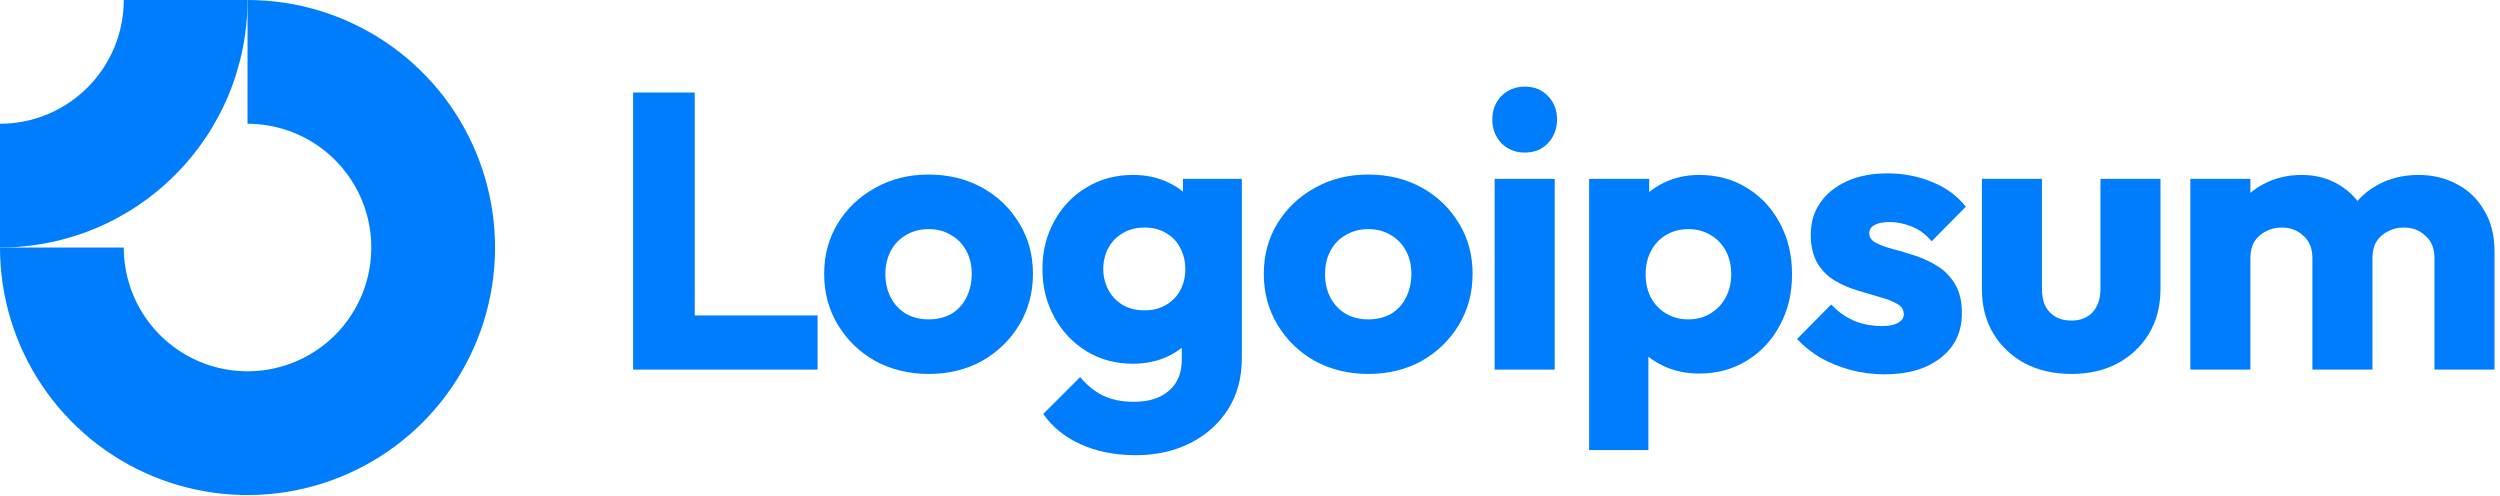
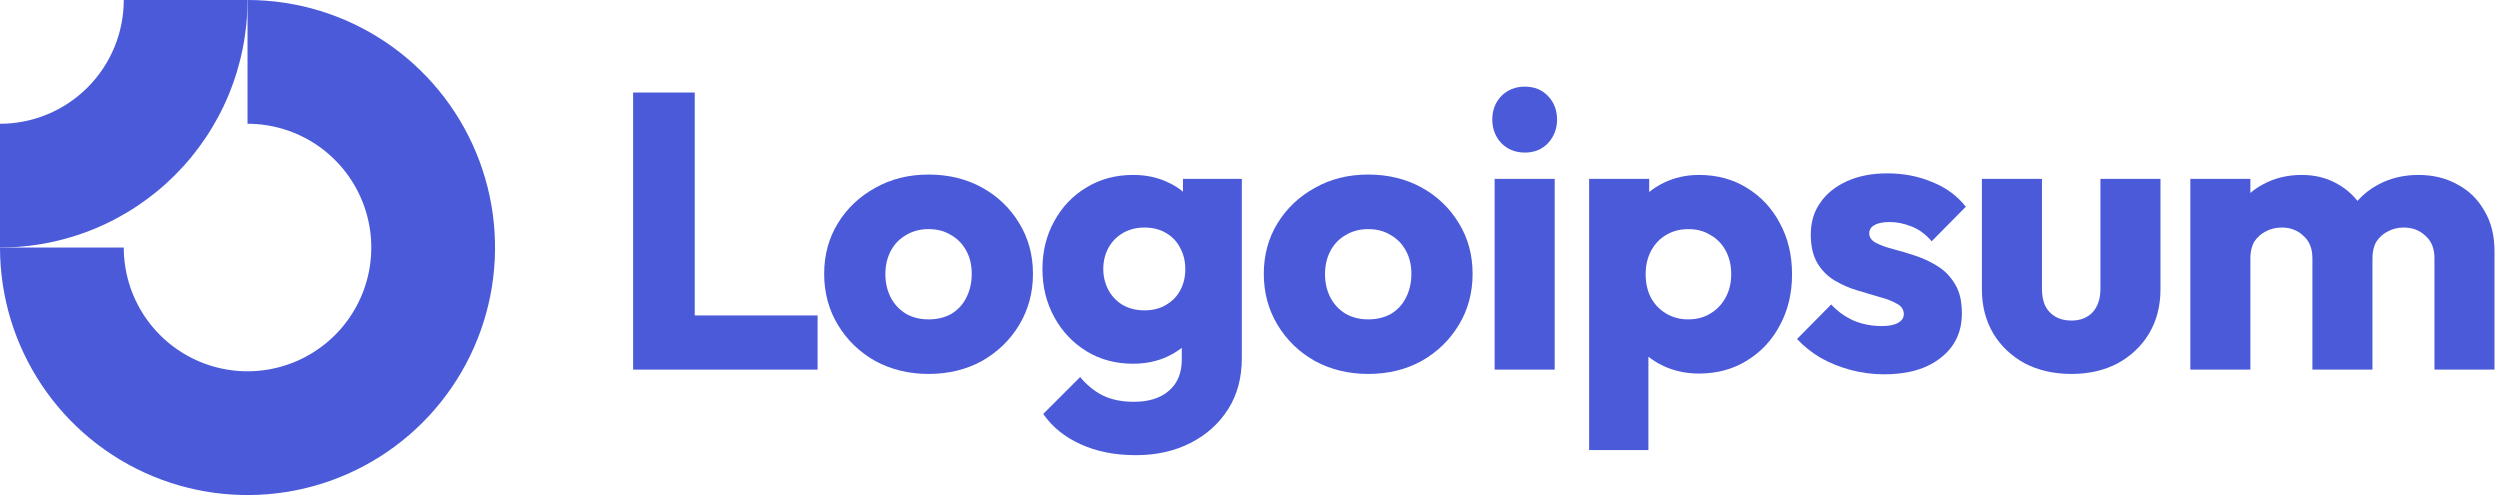
<svg xmlns="http://www.w3.org/2000/svg" id="logo-87" width="202" height="40" viewBox="0 0 202 40" fill="none">
-   <path class="ccustom" fill-rule="evenodd" clip-rule="evenodd" d="M25.556 11.685C23.911 10.586 21.978 10 20 10V0C23.956 0 27.822 1.173 31.111 3.371C34.4 5.568 36.964 8.692 38.478 12.346C39.991 16.001 40.387 20.022 39.616 23.902C38.844 27.781 36.939 31.345 34.142 34.142C31.345 36.939 27.781 38.844 23.902 39.616C20.022 40.387 16.001 39.991 12.346 38.478C8.692 36.964 5.568 34.4 3.371 31.111C1.173 27.822 0 23.956 0 20H10C10 21.978 10.586 23.911 11.685 25.556C12.784 27.2 14.346 28.482 16.173 29.239C18 29.996 20.011 30.194 21.951 29.808C23.891 29.422 25.672 28.47 27.071 27.071C28.47 25.672 29.422 23.891 29.808 21.951C30.194 20.011 29.996 18 29.239 16.173C28.482 14.346 27.2 12.784 25.556 11.685Z" fill="#007DFC" />
-   <path class="ccustom" fill-rule="evenodd" clip-rule="evenodd" d="M10 1.47023e-06C10 1.313 9.741 2.614 9.239 3.827C8.736 5.04 8 6.142 7.071 7.071C6.142 8 5.04 8.736 3.827 9.239C2.614 9.741 1.313 10 6.15916e-06 10L5.72205e-06 20C2.626 20 5.227 19.483 7.654 18.478C10.08 17.473 12.285 15.999 14.142 14.142C15.999 12.285 17.473 10.08 18.478 7.654C19.483 5.227 20 2.626 20 -3.8147e-06L10 1.47023e-06Z" fill="#007DFC" />
-   <path class="ccustom" d="M125.619 14.453H120.767V29.865H125.619V14.453Z" fill="#007DFC" />
-   <path class="ccustom" d="M121.307 11.567C121.814 12.074 122.448 12.328 123.209 12.328C123.97 12.328 124.594 12.074 125.08 11.567C125.567 11.038 125.81 10.404 125.81 9.664C125.81 8.903 125.567 8.268 125.08 7.761C124.594 7.254 123.97 7 123.209 7C122.448 7 121.814 7.254 121.307 7.761C120.82 8.268 120.577 8.903 120.577 9.664C120.577 10.404 120.82 11.038 121.307 11.567Z" fill="#007DFC" />
-   <path class="ccustom" d="M51.156 29.865V7.476H56.135V25.488H66.061V29.865H51.156Z" fill="#007DFC" />
-   <path class="ccustom" fill-rule="evenodd" clip-rule="evenodd" d="M75.027 30.214C73.442 30.214 72.004 29.865 70.715 29.167C69.446 28.448 68.442 27.476 67.702 26.25C66.962 25.023 66.592 23.649 66.592 22.127C66.592 20.605 66.962 19.241 67.702 18.036C68.442 16.831 69.446 15.88 70.715 15.182C71.983 14.463 73.421 14.104 75.027 14.104C76.634 14.104 78.072 14.453 79.34 15.15C80.609 15.848 81.613 16.81 82.353 18.036C83.093 19.241 83.463 20.605 83.463 22.127C83.463 23.649 83.093 25.023 82.353 26.25C81.613 27.476 80.609 28.448 79.34 29.167C78.072 29.865 76.634 30.214 75.027 30.214ZM75.027 25.806C75.725 25.806 76.338 25.658 76.867 25.362C77.395 25.044 77.797 24.611 78.072 24.061C78.368 23.491 78.516 22.846 78.516 22.127C78.516 21.408 78.368 20.784 78.072 20.256C77.776 19.706 77.364 19.283 76.835 18.987C76.328 18.67 75.725 18.512 75.027 18.512C74.351 18.512 73.748 18.67 73.22 18.987C72.691 19.283 72.279 19.706 71.983 20.256C71.687 20.806 71.539 21.44 71.539 22.159C71.539 22.856 71.687 23.491 71.983 24.061C72.279 24.611 72.691 25.044 73.22 25.362C73.748 25.658 74.351 25.806 75.027 25.806Z" fill="#007DFC" />
-   <path class="ccustom" fill-rule="evenodd" clip-rule="evenodd" d="M87.306 35.89C88.595 36.482 90.086 36.778 91.777 36.778C93.426 36.778 94.896 36.45 96.185 35.795C97.475 35.14 98.49 34.231 99.23 33.068C99.969 31.905 100.34 30.531 100.34 28.945V14.453H95.583V15.488C95.229 15.19 94.827 14.94 94.378 14.738C93.553 14.336 92.612 14.135 91.555 14.135C90.139 14.135 88.881 14.474 87.781 15.15C86.682 15.806 85.815 16.715 85.181 17.877C84.547 19.019 84.23 20.309 84.23 21.746C84.23 23.163 84.547 24.453 85.181 25.615C85.815 26.778 86.682 27.698 87.781 28.374C88.881 29.051 90.139 29.389 91.555 29.389C92.591 29.389 93.532 29.188 94.378 28.787C94.787 28.592 95.157 28.363 95.487 28.099V29.072C95.487 30.15 95.139 30.985 94.441 31.577C93.764 32.169 92.824 32.465 91.619 32.465C90.646 32.465 89.811 32.296 89.113 31.958C88.437 31.62 87.824 31.123 87.274 30.467L84.293 33.448C85.033 34.505 86.037 35.319 87.306 35.89ZM94.219 24.632C93.733 24.928 93.151 25.076 92.475 25.076C91.798 25.076 91.206 24.928 90.699 24.632C90.213 24.336 89.832 23.934 89.557 23.427C89.282 22.899 89.145 22.338 89.145 21.746C89.145 21.112 89.282 20.541 89.557 20.034C89.832 19.526 90.223 19.125 90.731 18.829C91.238 18.533 91.819 18.385 92.475 18.385C93.151 18.385 93.733 18.533 94.219 18.829C94.726 19.125 95.107 19.526 95.361 20.034C95.635 20.541 95.773 21.112 95.773 21.746C95.773 22.381 95.635 22.951 95.361 23.459C95.107 23.945 94.726 24.336 94.219 24.632Z" fill="#007DFC" />
-   <path class="ccustom" fill-rule="evenodd" clip-rule="evenodd" d="M110.551 30.214C108.965 30.214 107.527 29.865 106.238 29.167C104.969 28.448 103.965 27.476 103.225 26.25C102.485 25.023 102.115 23.649 102.115 22.127C102.115 20.605 102.485 19.241 103.225 18.036C103.965 16.831 104.969 15.88 106.238 15.182C107.506 14.463 108.944 14.104 110.551 14.104C112.157 14.104 113.595 14.453 114.863 15.15C116.132 15.848 117.136 16.81 117.876 18.036C118.616 19.241 118.986 20.605 118.986 22.127C118.986 23.649 118.616 25.023 117.876 26.25C117.136 27.476 116.132 28.448 114.863 29.167C113.595 29.865 112.157 30.214 110.551 30.214ZM110.551 25.806C111.248 25.806 111.861 25.658 112.39 25.362C112.918 25.044 113.32 24.611 113.595 24.061C113.891 23.491 114.039 22.846 114.039 22.127C114.039 21.408 113.891 20.784 113.595 20.256C113.299 19.706 112.887 19.283 112.358 18.987C111.851 18.67 111.248 18.512 110.551 18.512C109.874 18.512 109.271 18.67 108.743 18.987C108.214 19.283 107.802 19.706 107.506 20.256C107.21 20.806 107.062 21.44 107.062 22.159C107.062 22.856 107.21 23.491 107.506 24.061C107.802 24.611 108.214 25.044 108.743 25.362C109.271 25.658 109.874 25.806 110.551 25.806Z" fill="#007DFC" />
-   <path class="ccustom" fill-rule="evenodd" clip-rule="evenodd" d="M137.281 30.182C136.246 30.182 135.294 29.981 134.427 29.579C133.971 29.368 133.559 29.116 133.191 28.822V36.366H128.402V14.453H133.254V15.516C133.606 15.228 133.997 14.979 134.427 14.77C135.294 14.347 136.246 14.135 137.281 14.135C138.74 14.135 140.03 14.484 141.15 15.182C142.292 15.88 143.18 16.831 143.814 18.036C144.47 19.241 144.797 20.615 144.797 22.159C144.797 23.702 144.47 25.076 143.814 26.281C143.18 27.486 142.292 28.438 141.15 29.135C140.03 29.833 138.74 30.182 137.281 30.182ZM136.394 25.806C137.091 25.806 137.694 25.647 138.201 25.33C138.73 25.013 139.142 24.579 139.438 24.03C139.734 23.48 139.882 22.856 139.882 22.159C139.882 21.44 139.734 20.806 139.438 20.256C139.142 19.706 138.73 19.283 138.201 18.987C137.694 18.67 137.102 18.512 136.425 18.512C135.749 18.512 135.146 18.67 134.618 18.987C134.11 19.283 133.709 19.706 133.413 20.256C133.117 20.806 132.969 21.44 132.969 22.159C132.969 22.856 133.106 23.48 133.381 24.03C133.677 24.579 134.089 25.013 134.618 25.33C135.146 25.647 135.738 25.806 136.394 25.806Z" fill="#007DFC" />
-   <path class="ccustom" d="M149.546 29.896C150.434 30.129 151.332 30.245 152.241 30.245C154.165 30.245 155.687 29.801 156.808 28.913C157.949 28.026 158.52 26.831 158.52 25.33C158.52 24.357 158.341 23.575 157.981 22.983C157.622 22.37 157.157 21.884 156.586 21.524C156.015 21.165 155.412 20.88 154.778 20.668C154.144 20.457 153.541 20.277 152.971 20.129C152.4 19.981 151.935 19.812 151.575 19.622C151.216 19.431 151.036 19.178 151.036 18.86C151.036 18.564 151.174 18.343 151.448 18.195C151.723 18.025 152.135 17.941 152.685 17.941C153.256 17.941 153.837 18.057 154.429 18.29C155.042 18.522 155.592 18.924 156.078 19.495L158.837 16.704C158.14 15.816 157.231 15.15 156.11 14.706C155.011 14.241 153.806 14.008 152.495 14.008C151.248 14.008 150.159 14.22 149.229 14.643C148.298 15.066 147.579 15.647 147.072 16.387C146.565 17.106 146.311 17.962 146.311 18.956C146.311 19.886 146.491 20.658 146.85 21.271C147.209 21.863 147.675 22.328 148.245 22.666C148.816 23.004 149.419 23.269 150.053 23.459C150.687 23.649 151.29 23.829 151.861 23.998C152.431 24.146 152.897 24.326 153.256 24.537C153.637 24.727 153.827 25.013 153.827 25.393C153.827 25.689 153.668 25.922 153.351 26.091C153.055 26.26 152.622 26.345 152.051 26.345C151.226 26.345 150.465 26.197 149.768 25.901C149.07 25.584 148.467 25.15 147.96 24.601L145.201 27.391C145.73 27.962 146.364 28.47 147.104 28.913C147.865 29.336 148.679 29.664 149.546 29.896Z" fill="#007DFC" />
-   <path class="ccustom" d="M167.368 30.214C165.952 30.214 164.694 29.928 163.595 29.357C162.516 28.765 161.671 27.962 161.058 26.947C160.444 25.911 160.138 24.727 160.138 23.395V14.453H164.99V23.332C164.99 23.86 165.074 24.315 165.244 24.696C165.434 25.076 165.709 25.372 166.068 25.584C166.428 25.795 166.861 25.901 167.368 25.901C168.087 25.901 168.658 25.679 169.081 25.235C169.504 24.77 169.715 24.135 169.715 23.332V14.453H174.567V23.364C174.567 24.717 174.261 25.911 173.647 26.947C173.034 27.962 172.189 28.765 171.11 29.357C170.032 29.928 168.785 30.214 167.368 30.214Z" fill="#007DFC" />
-   <path class="ccustom" d="M181.831 14.453H176.979V29.865H181.831V20.858C181.831 20.33 181.937 19.886 182.148 19.526C182.381 19.167 182.688 18.892 183.068 18.702C183.449 18.491 183.882 18.385 184.368 18.385C185.066 18.385 185.647 18.607 186.112 19.051C186.599 19.474 186.842 20.076 186.842 20.858V29.865H191.694V20.858C191.694 20.33 191.8 19.886 192.011 19.526C192.244 19.167 192.55 18.892 192.931 18.702C193.311 18.491 193.745 18.385 194.231 18.385C194.929 18.385 195.51 18.607 195.975 19.051C196.461 19.474 196.704 20.076 196.704 20.858V29.865H201.557V20.319C201.557 19.03 201.282 17.93 200.732 17.021C200.203 16.091 199.474 15.383 198.544 14.896C197.635 14.389 196.588 14.135 195.404 14.135C194.199 14.135 193.11 14.4 192.138 14.928C191.506 15.265 190.954 15.7 190.481 16.232C190.04 15.675 189.504 15.219 188.871 14.865C188.026 14.379 187.064 14.135 185.986 14.135C184.844 14.135 183.819 14.379 182.91 14.865C182.514 15.067 182.155 15.309 181.831 15.592V14.453Z" fill="#007DFC" />
+   <path class="ccustom" fill-rule="evenodd" clip-rule="evenodd" d="M25.556 11.685C23.911 10.586 21.978 10 20 10V0C23.956 0 27.822 1.173 31.111 3.371C34.4 5.568 36.964 8.692 38.478 12.346C39.991 16.001 40.387 20.022 39.616 23.902C38.844 27.781 36.939 31.345 34.142 34.142C31.345 36.939 27.781 38.844 23.902 39.616C20.022 40.387 16.001 39.991 12.346 38.478C8.692 36.964 5.568 34.4 3.371 31.111C1.173 27.822 0 23.956 0 20H10C10 21.978 10.586 23.911 11.685 25.556C12.784 27.2 14.346 28.482 16.173 29.239C18 29.996 20.011 30.194 21.951 29.808C23.891 29.422 25.672 28.47 27.071 27.071C28.47 25.672 29.422 23.891 29.808 21.951C30.194 20.011 29.996 18 29.239 16.173C28.482 14.346 27.2 12.784 25.556 11.685Z" fill="#4A5AD9" />
+   <path class="ccustom" fill-rule="evenodd" clip-rule="evenodd" d="M10 1.47023e-06C10 1.313 9.741 2.614 9.239 3.827C8.736 5.04 8 6.142 7.071 7.071C6.142 8 5.04 8.736 3.827 9.239C2.614 9.741 1.313 10 6.15916e-06 10L5.72205e-06 20C2.626 20 5.227 19.483 7.654 18.478C10.08 17.473 12.285 15.999 14.142 14.142C15.999 12.285 17.473 10.08 18.478 7.654C19.483 5.227 20 2.626 20 -3.8147e-06L10 1.47023e-06Z" fill="#4A5AD9" />
+   <path class="ccustom" d="M125.619 14.453H120.767V29.865H125.619V14.453Z" fill="#4A5AD9" />
+   <path class="ccustom" d="M121.307 11.567C121.814 12.074 122.448 12.328 123.209 12.328C123.97 12.328 124.594 12.074 125.08 11.567C125.567 11.038 125.81 10.404 125.81 9.664C125.81 8.903 125.567 8.268 125.08 7.761C124.594 7.254 123.97 7 123.209 7C122.448 7 121.814 7.254 121.307 7.761C120.82 8.268 120.577 8.903 120.577 9.664C120.577 10.404 120.82 11.038 121.307 11.567Z" fill="#4A5AD9" />
+   <path class="ccustom" d="M51.156 29.865V7.476H56.135V25.488H66.061V29.865H51.156Z" fill="#4A5AD9" />
+   <path class="ccustom" fill-rule="evenodd" clip-rule="evenodd" d="M75.027 30.214C73.442 30.214 72.004 29.865 70.715 29.167C69.446 28.448 68.442 27.476 67.702 26.25C66.962 25.023 66.592 23.649 66.592 22.127C66.592 20.605 66.962 19.241 67.702 18.036C68.442 16.831 69.446 15.88 70.715 15.182C71.983 14.463 73.421 14.104 75.027 14.104C76.634 14.104 78.072 14.453 79.34 15.15C80.609 15.848 81.613 16.81 82.353 18.036C83.093 19.241 83.463 20.605 83.463 22.127C83.463 23.649 83.093 25.023 82.353 26.25C81.613 27.476 80.609 28.448 79.34 29.167C78.072 29.865 76.634 30.214 75.027 30.214ZM75.027 25.806C75.725 25.806 76.338 25.658 76.867 25.362C77.395 25.044 77.797 24.611 78.072 24.061C78.368 23.491 78.516 22.846 78.516 22.127C78.516 21.408 78.368 20.784 78.072 20.256C77.776 19.706 77.364 19.283 76.835 18.987C76.328 18.67 75.725 18.512 75.027 18.512C74.351 18.512 73.748 18.67 73.22 18.987C72.691 19.283 72.279 19.706 71.983 20.256C71.687 20.806 71.539 21.44 71.539 22.159C71.539 22.856 71.687 23.491 71.983 24.061C72.279 24.611 72.691 25.044 73.22 25.362C73.748 25.658 74.351 25.806 75.027 25.806Z" fill="#4A5AD9" />
+   <path class="ccustom" fill-rule="evenodd" clip-rule="evenodd" d="M87.306 35.89C88.595 36.482 90.086 36.778 91.777 36.778C93.426 36.778 94.896 36.45 96.185 35.795C97.475 35.14 98.49 34.231 99.23 33.068C99.969 31.905 100.34 30.531 100.34 28.945V14.453H95.583V15.488C95.229 15.19 94.827 14.94 94.378 14.738C93.553 14.336 92.612 14.135 91.555 14.135C90.139 14.135 88.881 14.474 87.781 15.15C86.682 15.806 85.815 16.715 85.181 17.877C84.547 19.019 84.23 20.309 84.23 21.746C84.23 23.163 84.547 24.453 85.181 25.615C85.815 26.778 86.682 27.698 87.781 28.374C88.881 29.051 90.139 29.389 91.555 29.389C92.591 29.389 93.532 29.188 94.378 28.787C94.787 28.592 95.157 28.363 95.487 28.099V29.072C95.487 30.15 95.139 30.985 94.441 31.577C93.764 32.169 92.824 32.465 91.619 32.465C90.646 32.465 89.811 32.296 89.113 31.958C88.437 31.62 87.824 31.123 87.274 30.467L84.293 33.448C85.033 34.505 86.037 35.319 87.306 35.89ZM94.219 24.632C93.733 24.928 93.151 25.076 92.475 25.076C91.798 25.076 91.206 24.928 90.699 24.632C90.213 24.336 89.832 23.934 89.557 23.427C89.282 22.899 89.145 22.338 89.145 21.746C89.145 21.112 89.282 20.541 89.557 20.034C89.832 19.526 90.223 19.125 90.731 18.829C91.238 18.533 91.819 18.385 92.475 18.385C93.151 18.385 93.733 18.533 94.219 18.829C94.726 19.125 95.107 19.526 95.361 20.034C95.635 20.541 95.773 21.112 95.773 21.746C95.773 22.381 95.635 22.951 95.361 23.459C95.107 23.945 94.726 24.336 94.219 24.632Z" fill="#4A5AD9" />
+   <path class="ccustom" fill-rule="evenodd" clip-rule="evenodd" d="M110.551 30.214C108.965 30.214 107.527 29.865 106.238 29.167C104.969 28.448 103.965 27.476 103.225 26.25C102.485 25.023 102.115 23.649 102.115 22.127C102.115 20.605 102.485 19.241 103.225 18.036C103.965 16.831 104.969 15.88 106.238 15.182C107.506 14.463 108.944 14.104 110.551 14.104C112.157 14.104 113.595 14.453 114.863 15.15C116.132 15.848 117.136 16.81 117.876 18.036C118.616 19.241 118.986 20.605 118.986 22.127C118.986 23.649 118.616 25.023 117.876 26.25C117.136 27.476 116.132 28.448 114.863 29.167C113.595 29.865 112.157 30.214 110.551 30.214ZM110.551 25.806C111.248 25.806 111.861 25.658 112.39 25.362C112.918 25.044 113.32 24.611 113.595 24.061C113.891 23.491 114.039 22.846 114.039 22.127C114.039 21.408 113.891 20.784 113.595 20.256C113.299 19.706 112.887 19.283 112.358 18.987C111.851 18.67 111.248 18.512 110.551 18.512C109.874 18.512 109.271 18.67 108.743 18.987C108.214 19.283 107.802 19.706 107.506 20.256C107.21 20.806 107.062 21.44 107.062 22.159C107.062 22.856 107.21 23.491 107.506 24.061C107.802 24.611 108.214 25.044 108.743 25.362C109.271 25.658 109.874 25.806 110.551 25.806Z" fill="#4A5AD9" />
+   <path class="ccustom" fill-rule="evenodd" clip-rule="evenodd" d="M137.281 30.182C136.246 30.182 135.294 29.981 134.427 29.579C133.971 29.368 133.559 29.116 133.191 28.822V36.366H128.402V14.453H133.254V15.516C133.606 15.228 133.997 14.979 134.427 14.77C135.294 14.347 136.246 14.135 137.281 14.135C138.74 14.135 140.03 14.484 141.15 15.182C142.292 15.88 143.18 16.831 143.814 18.036C144.47 19.241 144.797 20.615 144.797 22.159C144.797 23.702 144.47 25.076 143.814 26.281C143.18 27.486 142.292 28.438 141.15 29.135C140.03 29.833 138.74 30.182 137.281 30.182ZM136.394 25.806C137.091 25.806 137.694 25.647 138.201 25.33C138.73 25.013 139.142 24.579 139.438 24.03C139.734 23.48 139.882 22.856 139.882 22.159C139.882 21.44 139.734 20.806 139.438 20.256C139.142 19.706 138.73 19.283 138.201 18.987C137.694 18.67 137.102 18.512 136.425 18.512C135.749 18.512 135.146 18.67 134.618 18.987C134.11 19.283 133.709 19.706 133.413 20.256C133.117 20.806 132.969 21.44 132.969 22.159C132.969 22.856 133.106 23.48 133.381 24.03C133.677 24.579 134.089 25.013 134.618 25.33C135.146 25.647 135.738 25.806 136.394 25.806Z" fill="#4A5AD9" />
+   <path class="ccustom" d="M149.546 29.896C150.434 30.129 151.332 30.245 152.241 30.245C154.165 30.245 155.687 29.801 156.808 28.913C157.949 28.026 158.52 26.831 158.52 25.33C158.52 24.357 158.341 23.575 157.981 22.983C157.622 22.37 157.157 21.884 156.586 21.524C156.015 21.165 155.412 20.88 154.778 20.668C154.144 20.457 153.541 20.277 152.971 20.129C152.4 19.981 151.935 19.812 151.575 19.622C151.216 19.431 151.036 19.178 151.036 18.86C151.036 18.564 151.174 18.343 151.448 18.195C151.723 18.025 152.135 17.941 152.685 17.941C153.256 17.941 153.837 18.057 154.429 18.29C155.042 18.522 155.592 18.924 156.078 19.495L158.837 16.704C158.14 15.816 157.231 15.15 156.11 14.706C155.011 14.241 153.806 14.008 152.495 14.008C151.248 14.008 150.159 14.22 149.229 14.643C148.298 15.066 147.579 15.647 147.072 16.387C146.565 17.106 146.311 17.962 146.311 18.956C146.311 19.886 146.491 20.658 146.85 21.271C147.209 21.863 147.675 22.328 148.245 22.666C148.816 23.004 149.419 23.269 150.053 23.459C150.687 23.649 151.29 23.829 151.861 23.998C152.431 24.146 152.897 24.326 153.256 24.537C153.637 24.727 153.827 25.013 153.827 25.393C153.827 25.689 153.668 25.922 153.351 26.091C153.055 26.26 152.622 26.345 152.051 26.345C151.226 26.345 150.465 26.197 149.768 25.901C149.07 25.584 148.467 25.15 147.96 24.601L145.201 27.391C145.73 27.962 146.364 28.47 147.104 28.913C147.865 29.336 148.679 29.664 149.546 29.896Z" fill="#4A5AD9" />
+   <path class="ccustom" d="M167.368 30.214C165.952 30.214 164.694 29.928 163.595 29.357C162.516 28.765 161.671 27.962 161.058 26.947C160.444 25.911 160.138 24.727 160.138 23.395V14.453H164.99V23.332C164.99 23.86 165.074 24.315 165.244 24.696C165.434 25.076 165.709 25.372 166.068 25.584C166.428 25.795 166.861 25.901 167.368 25.901C168.087 25.901 168.658 25.679 169.081 25.235C169.504 24.77 169.715 24.135 169.715 23.332V14.453H174.567V23.364C174.567 24.717 174.261 25.911 173.647 26.947C173.034 27.962 172.189 28.765 171.11 29.357C170.032 29.928 168.785 30.214 167.368 30.214Z" fill="#4A5AD9" />
+   <path class="ccustom" d="M181.831 14.453H176.979V29.865H181.831V20.858C181.831 20.33 181.937 19.886 182.148 19.526C182.381 19.167 182.688 18.892 183.068 18.702C183.449 18.491 183.882 18.385 184.368 18.385C185.066 18.385 185.647 18.607 186.112 19.051C186.599 19.474 186.842 20.076 186.842 20.858V29.865H191.694V20.858C191.694 20.33 191.8 19.886 192.011 19.526C192.244 19.167 192.55 18.892 192.931 18.702C193.311 18.491 193.745 18.385 194.231 18.385C194.929 18.385 195.51 18.607 195.975 19.051C196.461 19.474 196.704 20.076 196.704 20.858V29.865H201.557V20.319C201.557 19.03 201.282 17.93 200.732 17.021C200.203 16.091 199.474 15.383 198.544 14.896C197.635 14.389 196.588 14.135 195.404 14.135C194.199 14.135 193.11 14.4 192.138 14.928C191.506 15.265 190.954 15.7 190.481 16.232C190.04 15.675 189.504 15.219 188.871 14.865C188.026 14.379 187.064 14.135 185.986 14.135C184.844 14.135 183.819 14.379 182.91 14.865C182.514 15.067 182.155 15.309 181.831 15.592V14.453Z" fill="#4A5AD9" />
</svg>
